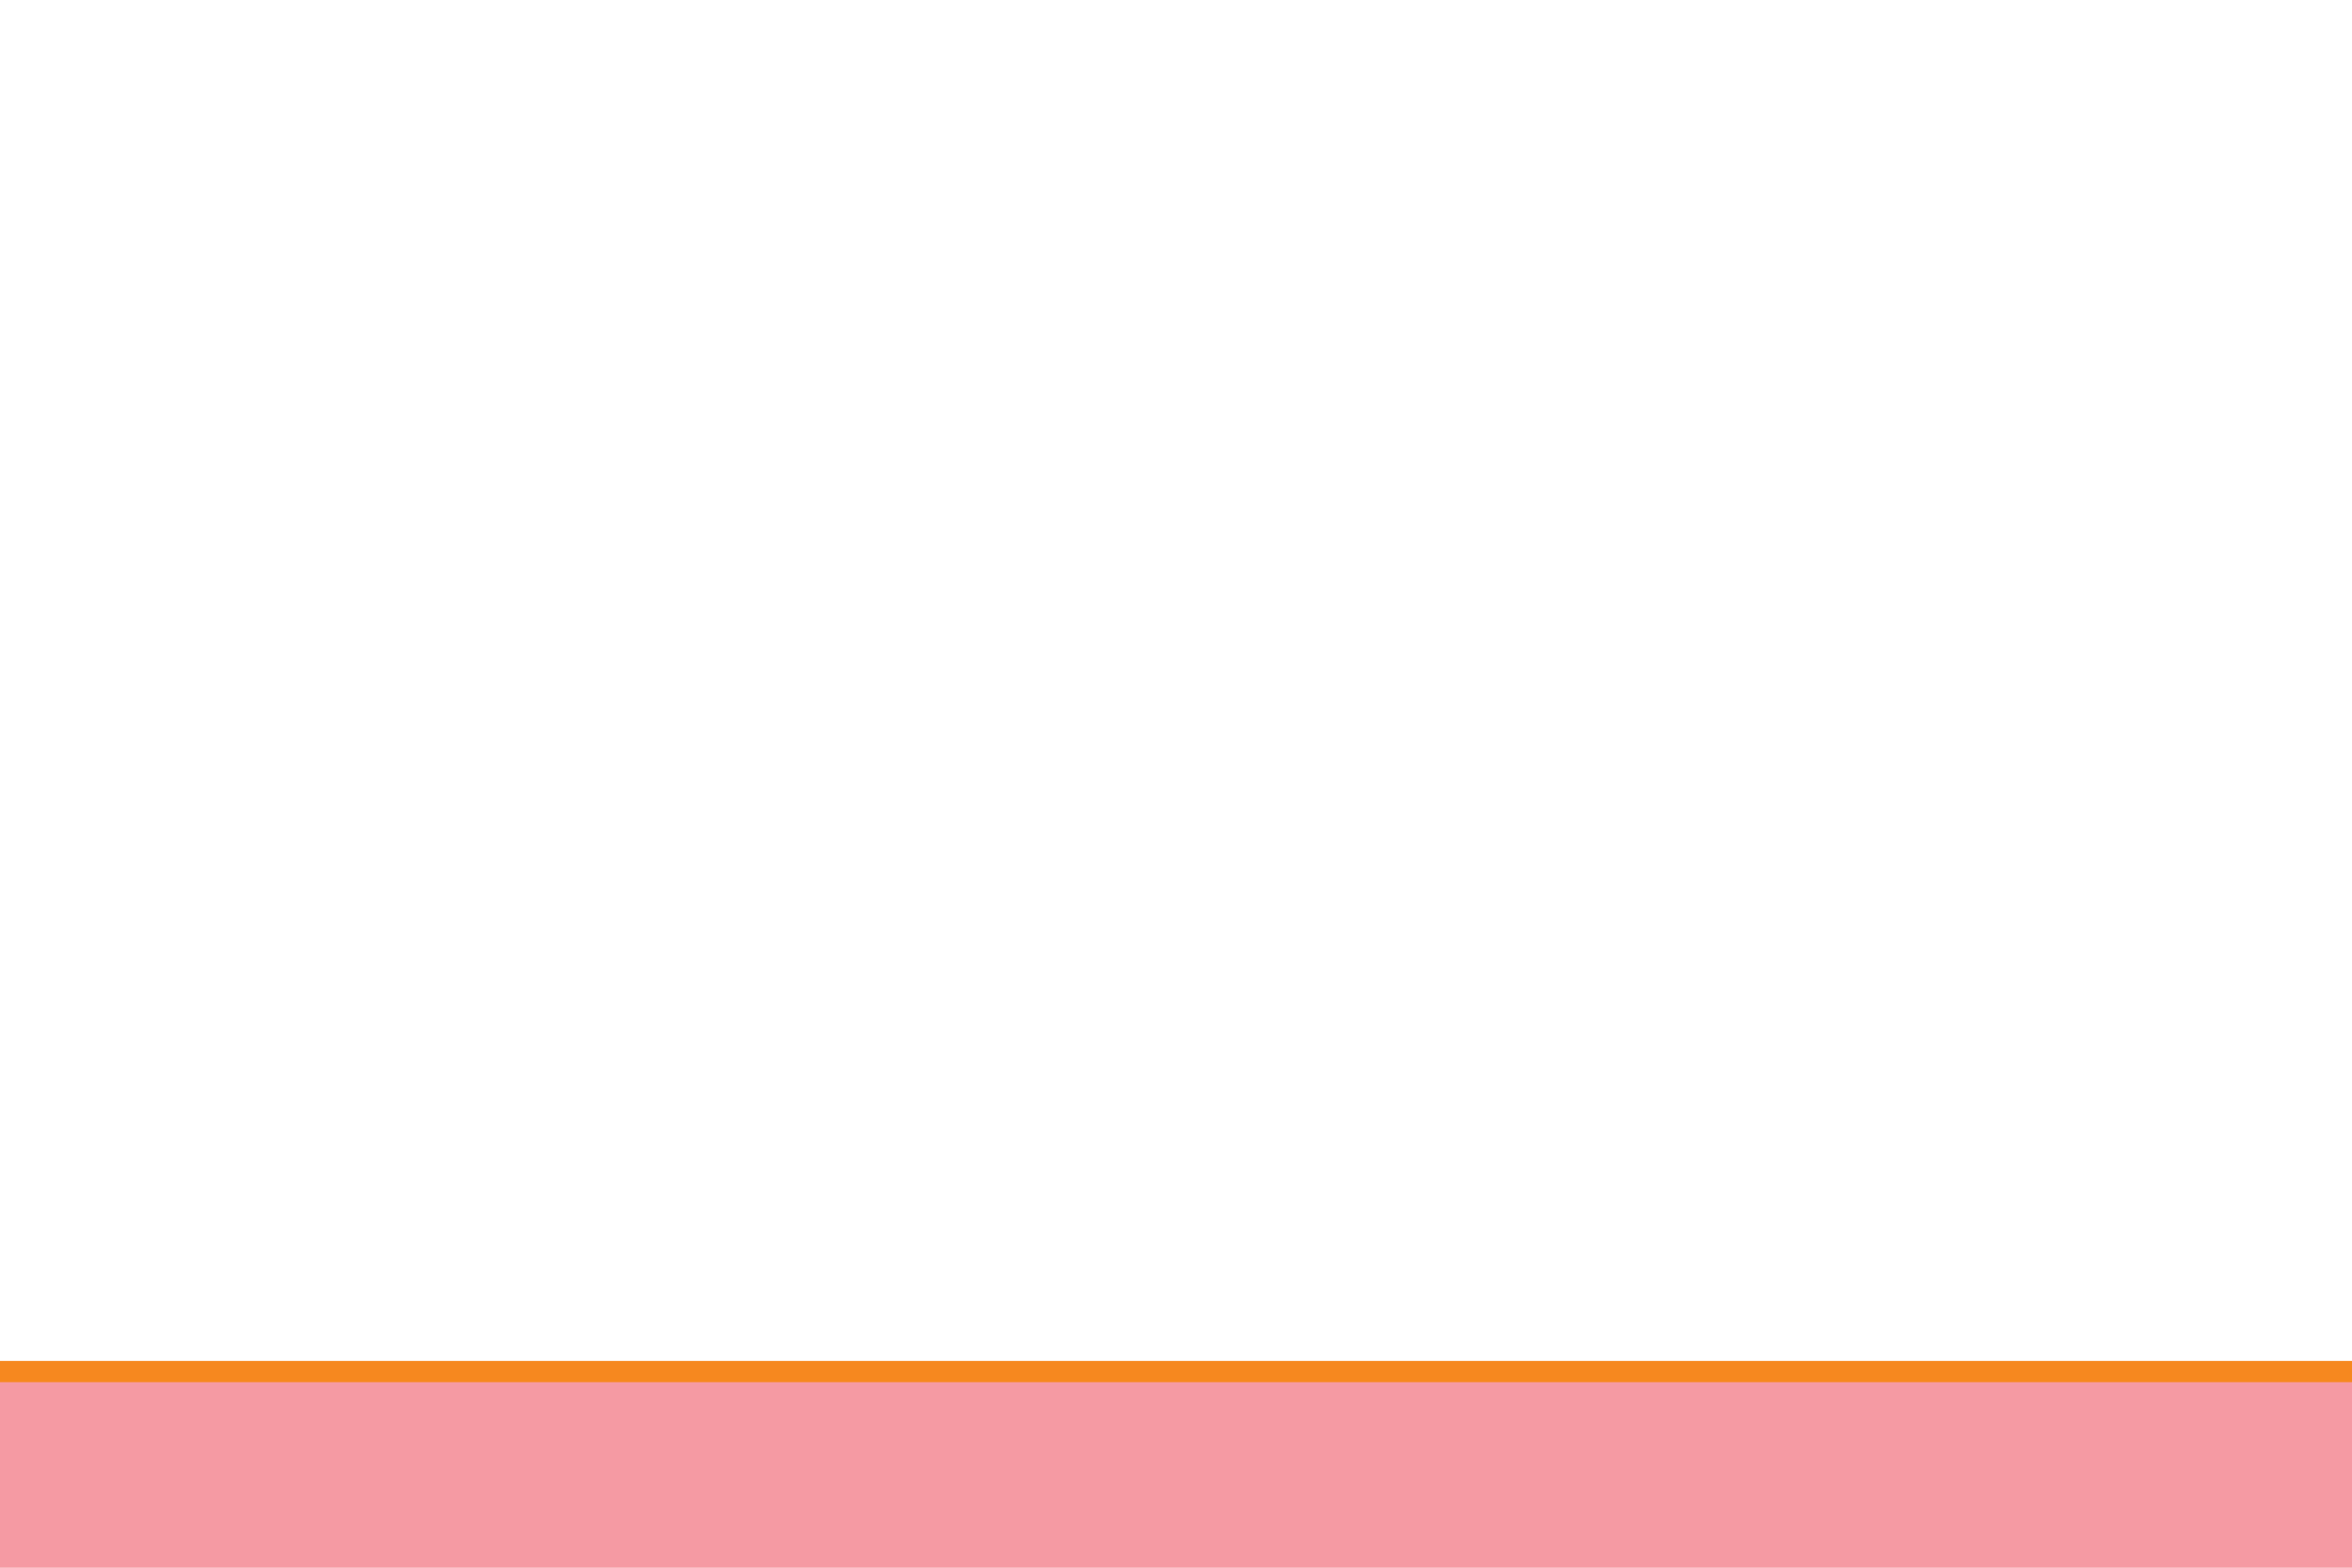
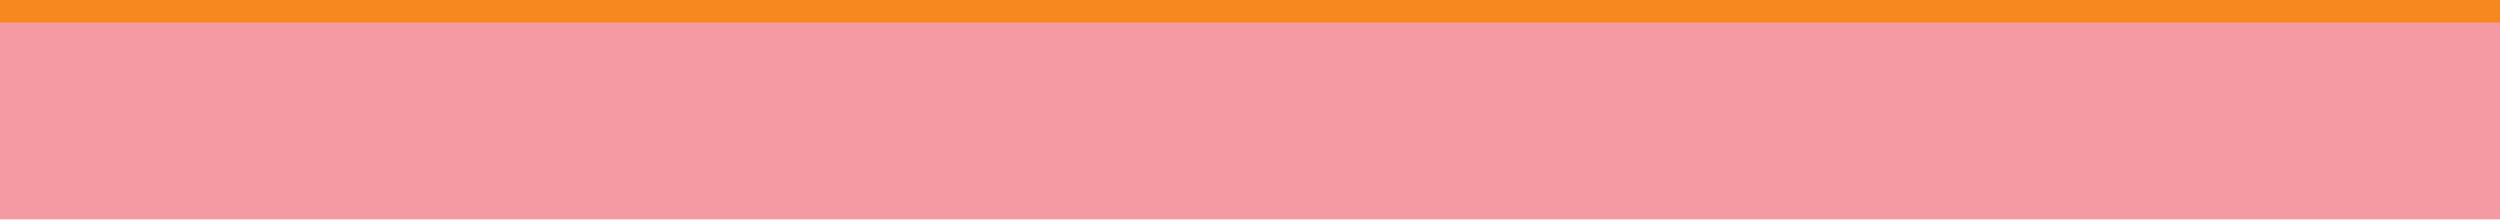
- <svg xmlns="http://www.w3.org/2000/svg" id="Background" viewBox="0 0 1080 720">
+ <svg xmlns="http://www.w3.org/2000/svg" id="Layer_4" viewBox="0 0 1082.66 95">
  <defs>
-     <style>
-       .cls-1 {
-         fill: #f59aa3;
-       }
- 
-       .cls-1, .cls-2 {
-         stroke-width: 0px;
-       }
- 
-       .cls-2 {
-         fill: #f6881f;
-       }
-     </style>
+     <style>.cls-1{fill:#f59aa3;}.cls-1,.cls-2{stroke-width:0px;}.cls-2{fill:#f6881f;}</style>
  </defs>
-   <rect id="F" class="cls-2" x="0" y="625.04" width="1082.66" height="83.24" />
-   <rect id="F-2" data-name="F" class="cls-1" x="0" y="634.8" width="1082.66" height="85.23" />
+   <rect id="F" class="cls-2" width="1082.66" height="83.24" />
+   <rect id="F-2" class="cls-1" x="0" y="9.77" width="1082.66" height="85.23" />
</svg>
